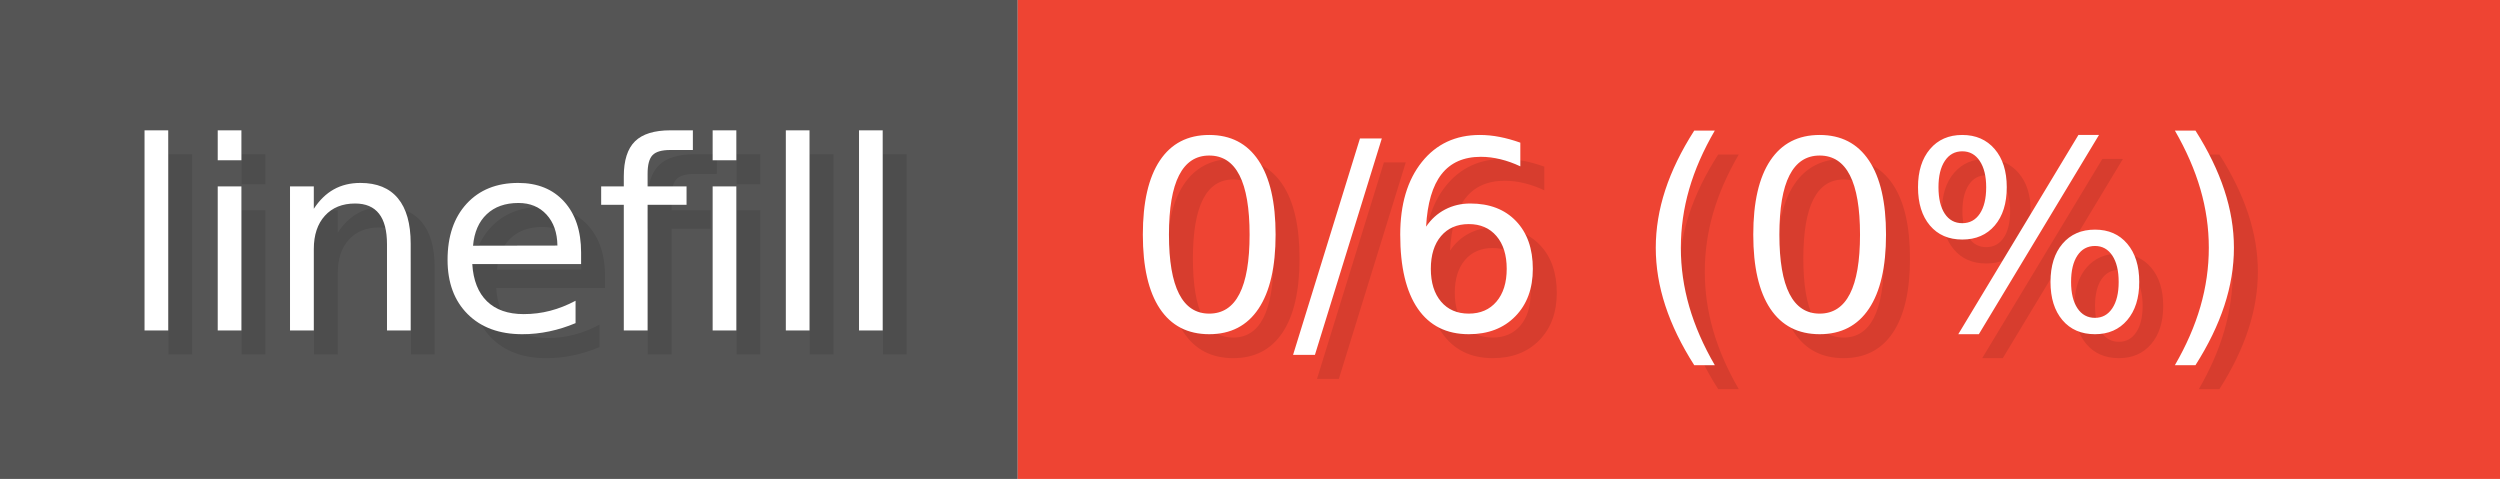
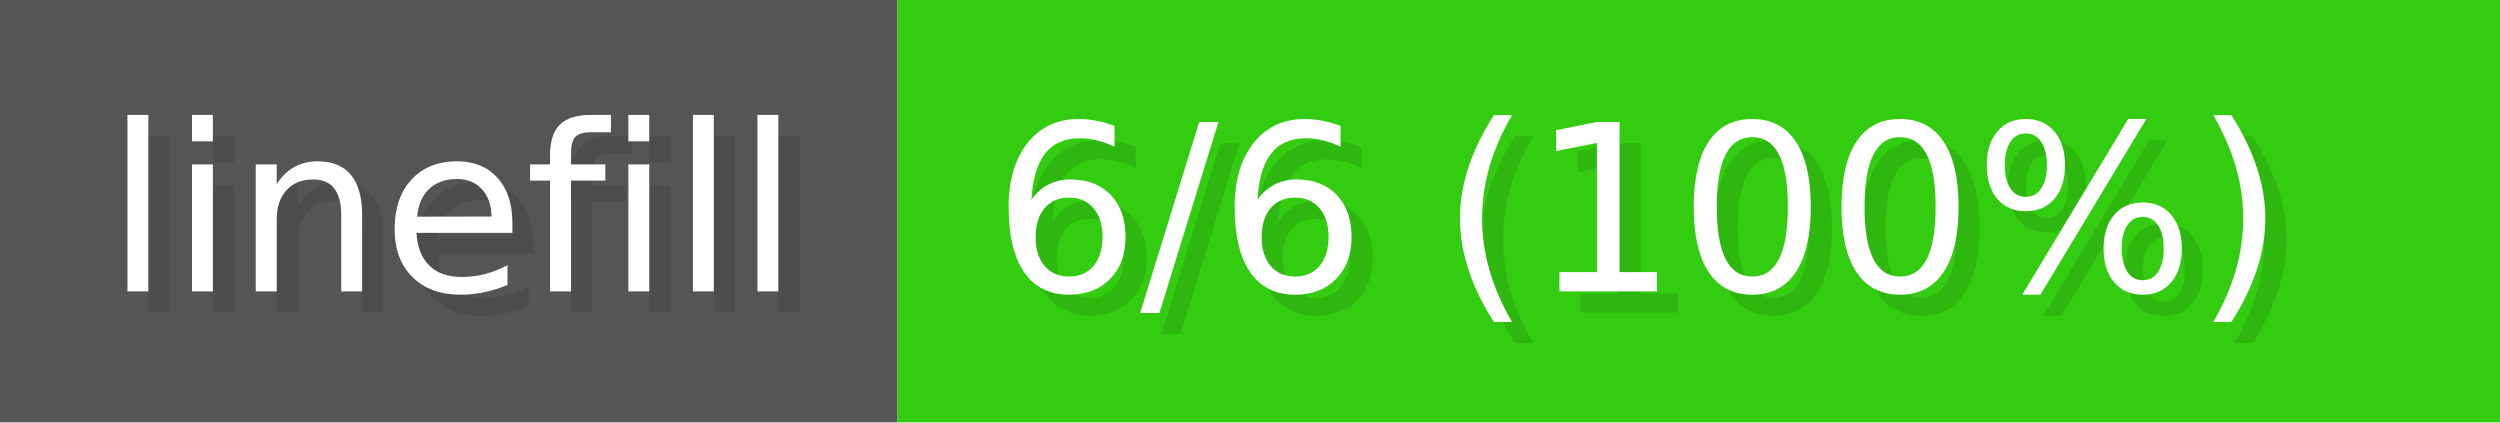
- <svg xmlns="http://www.w3.org/2000/svg" width="125.28" height="24" viewBox="0 0 1044 200" role="img" aria-label="linefill: 0/6 (0%)">
+ <svg xmlns="http://www.w3.org/2000/svg" width="142.08" height="24" viewBox="0 0 1184 200" role="img" aria-label="linefill: 6/6 (100%)">
  <g>
    <rect fill="#555" width="425" height="200" />
-     <rect fill="#E43" x="425" width="619" height="200" />
+     <rect fill="#3C1" x="425" width="759" height="200" />
  </g>
  <g aria-hidden="true" fill="#fff" text-anchor="start" font-family="Verdana,DejaVu Sans,sans-serif" font-size="110">
    <text x="60" y="148" textLength="325" fill="#000" opacity="0.1">linefill</text>
    <text x="50" y="138" textLength="325">linefill</text>
-     <text x="480" y="148" textLength="519" fill="#000" opacity="0.1">0/6 (0%)</text>
-     <text x="470" y="138" textLength="519">0/6 (0%)</text>
+     <text x="480" y="148" textLength="659" fill="#000" opacity="0.1">6/6 (100%)</text>
+     <text x="470" y="138" textLength="659">6/6 (100%)</text>
  </g>
</svg>
